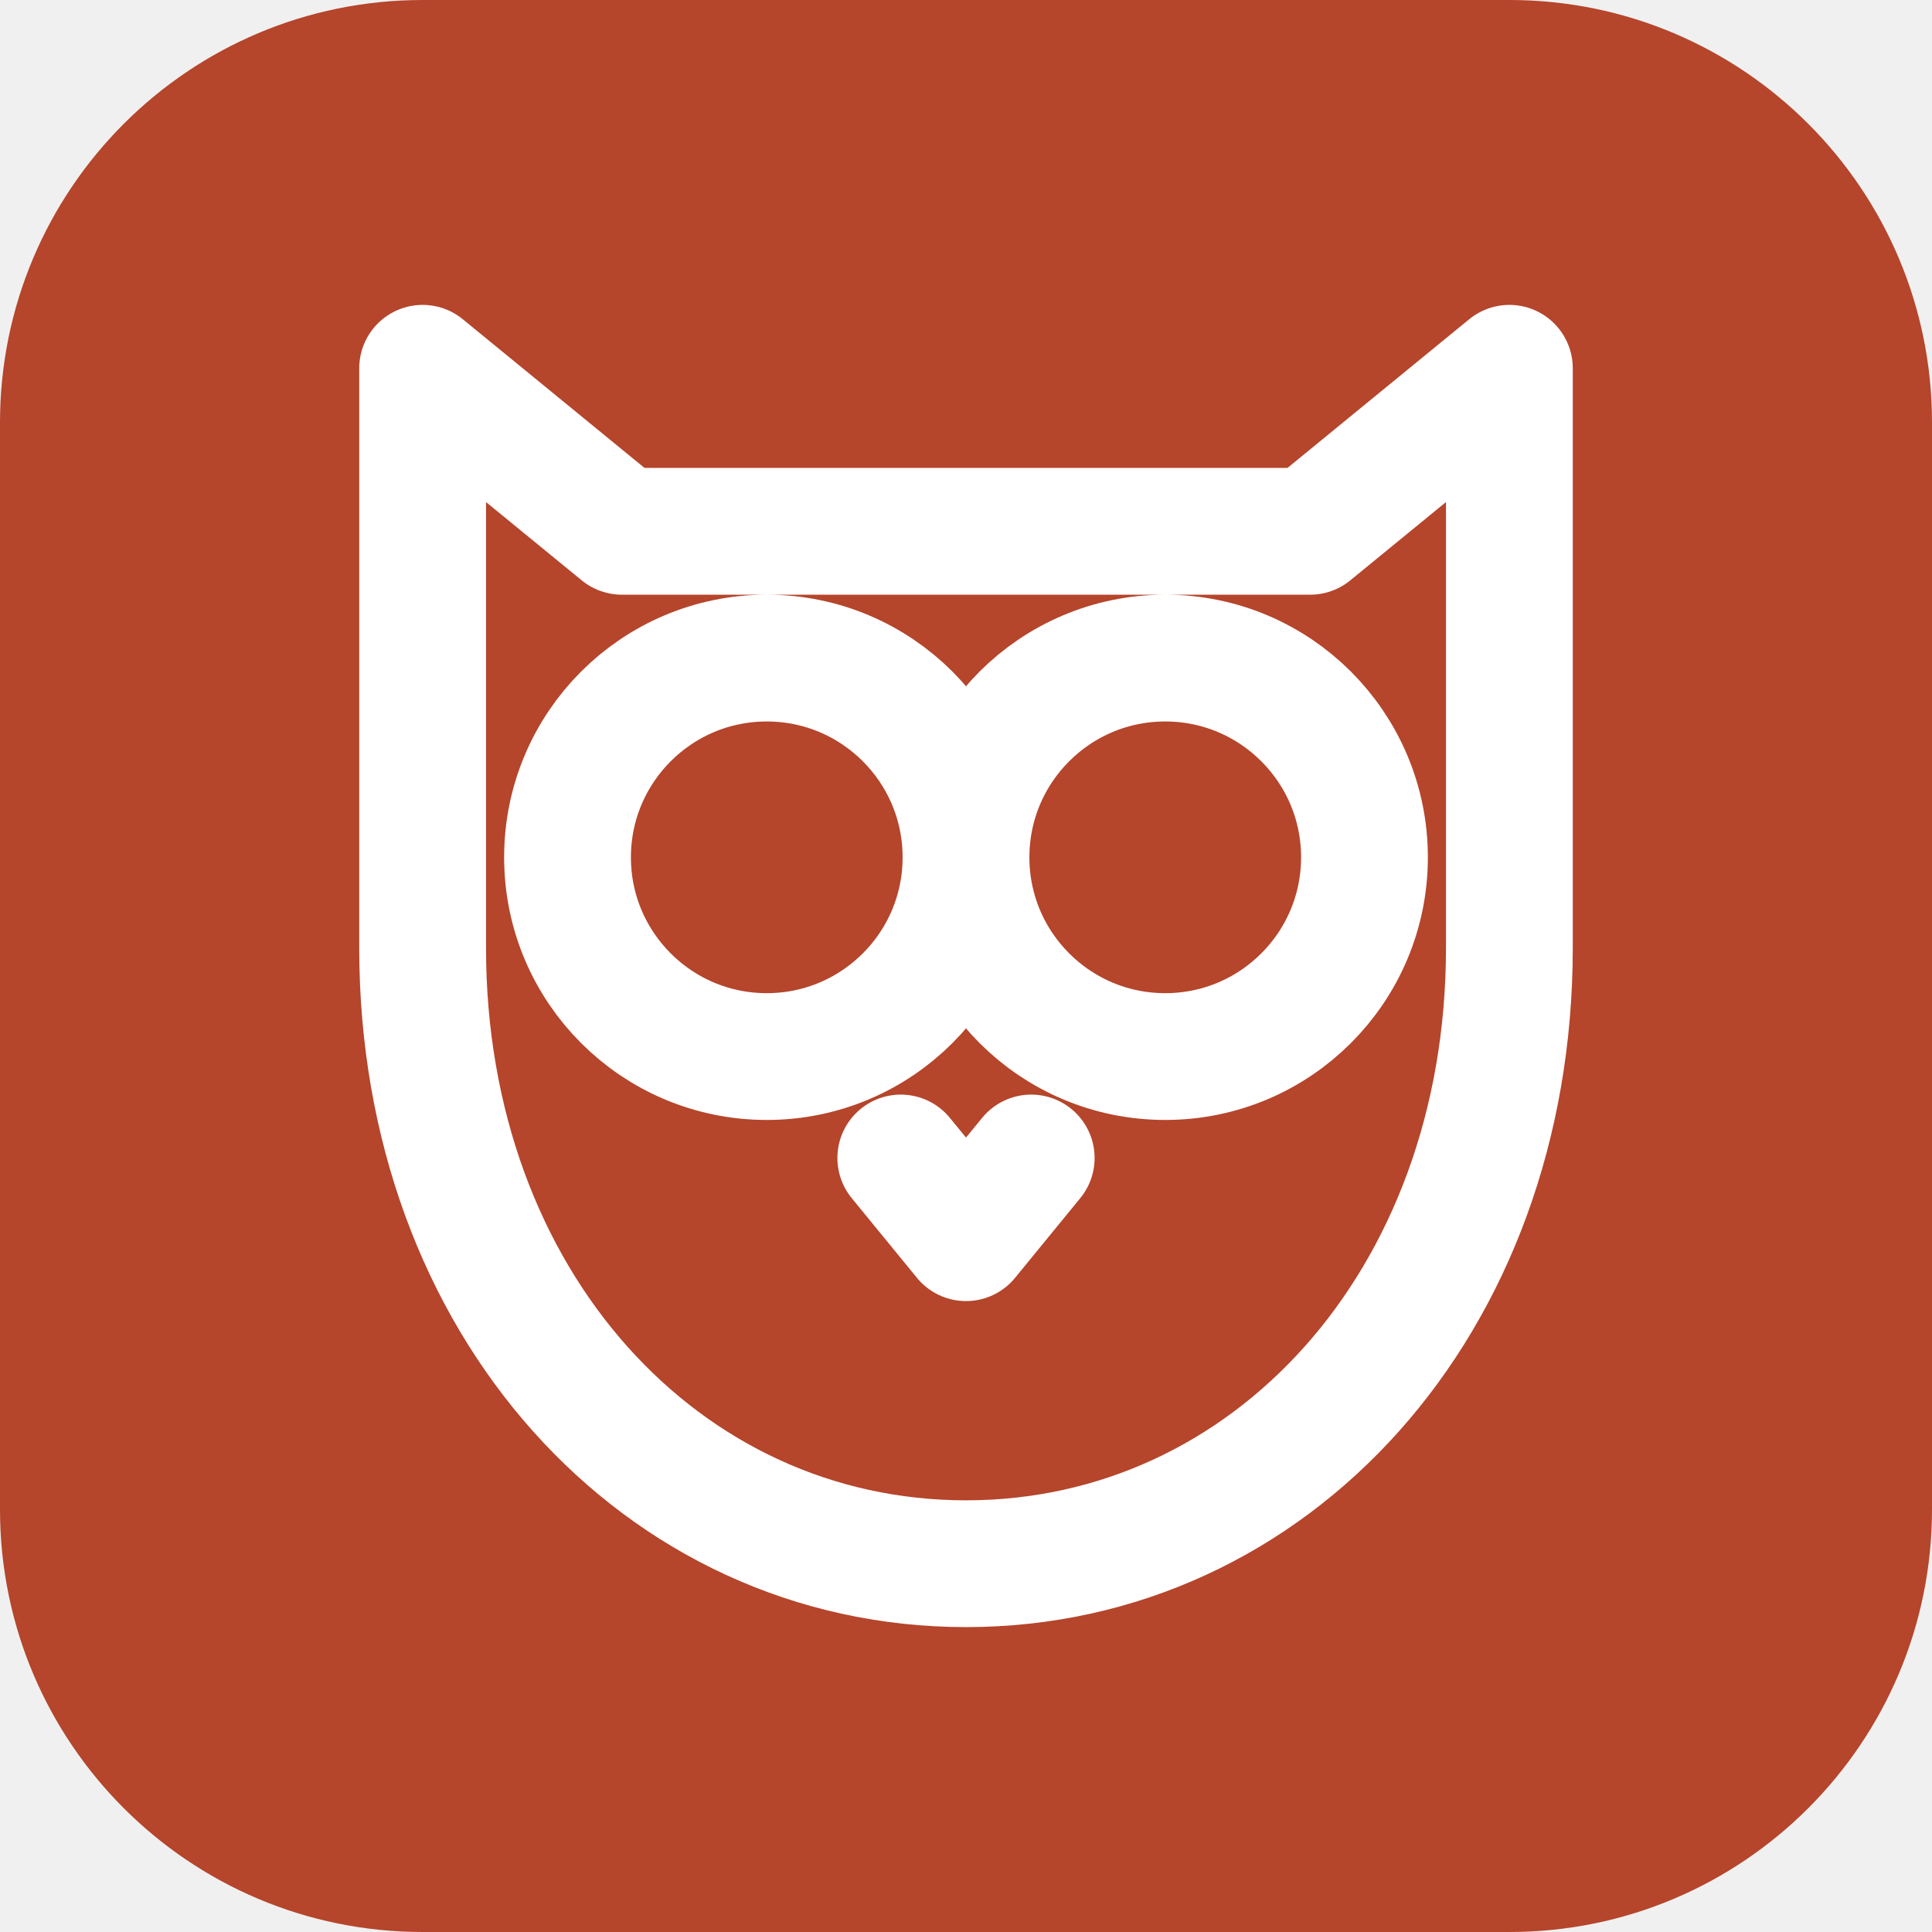
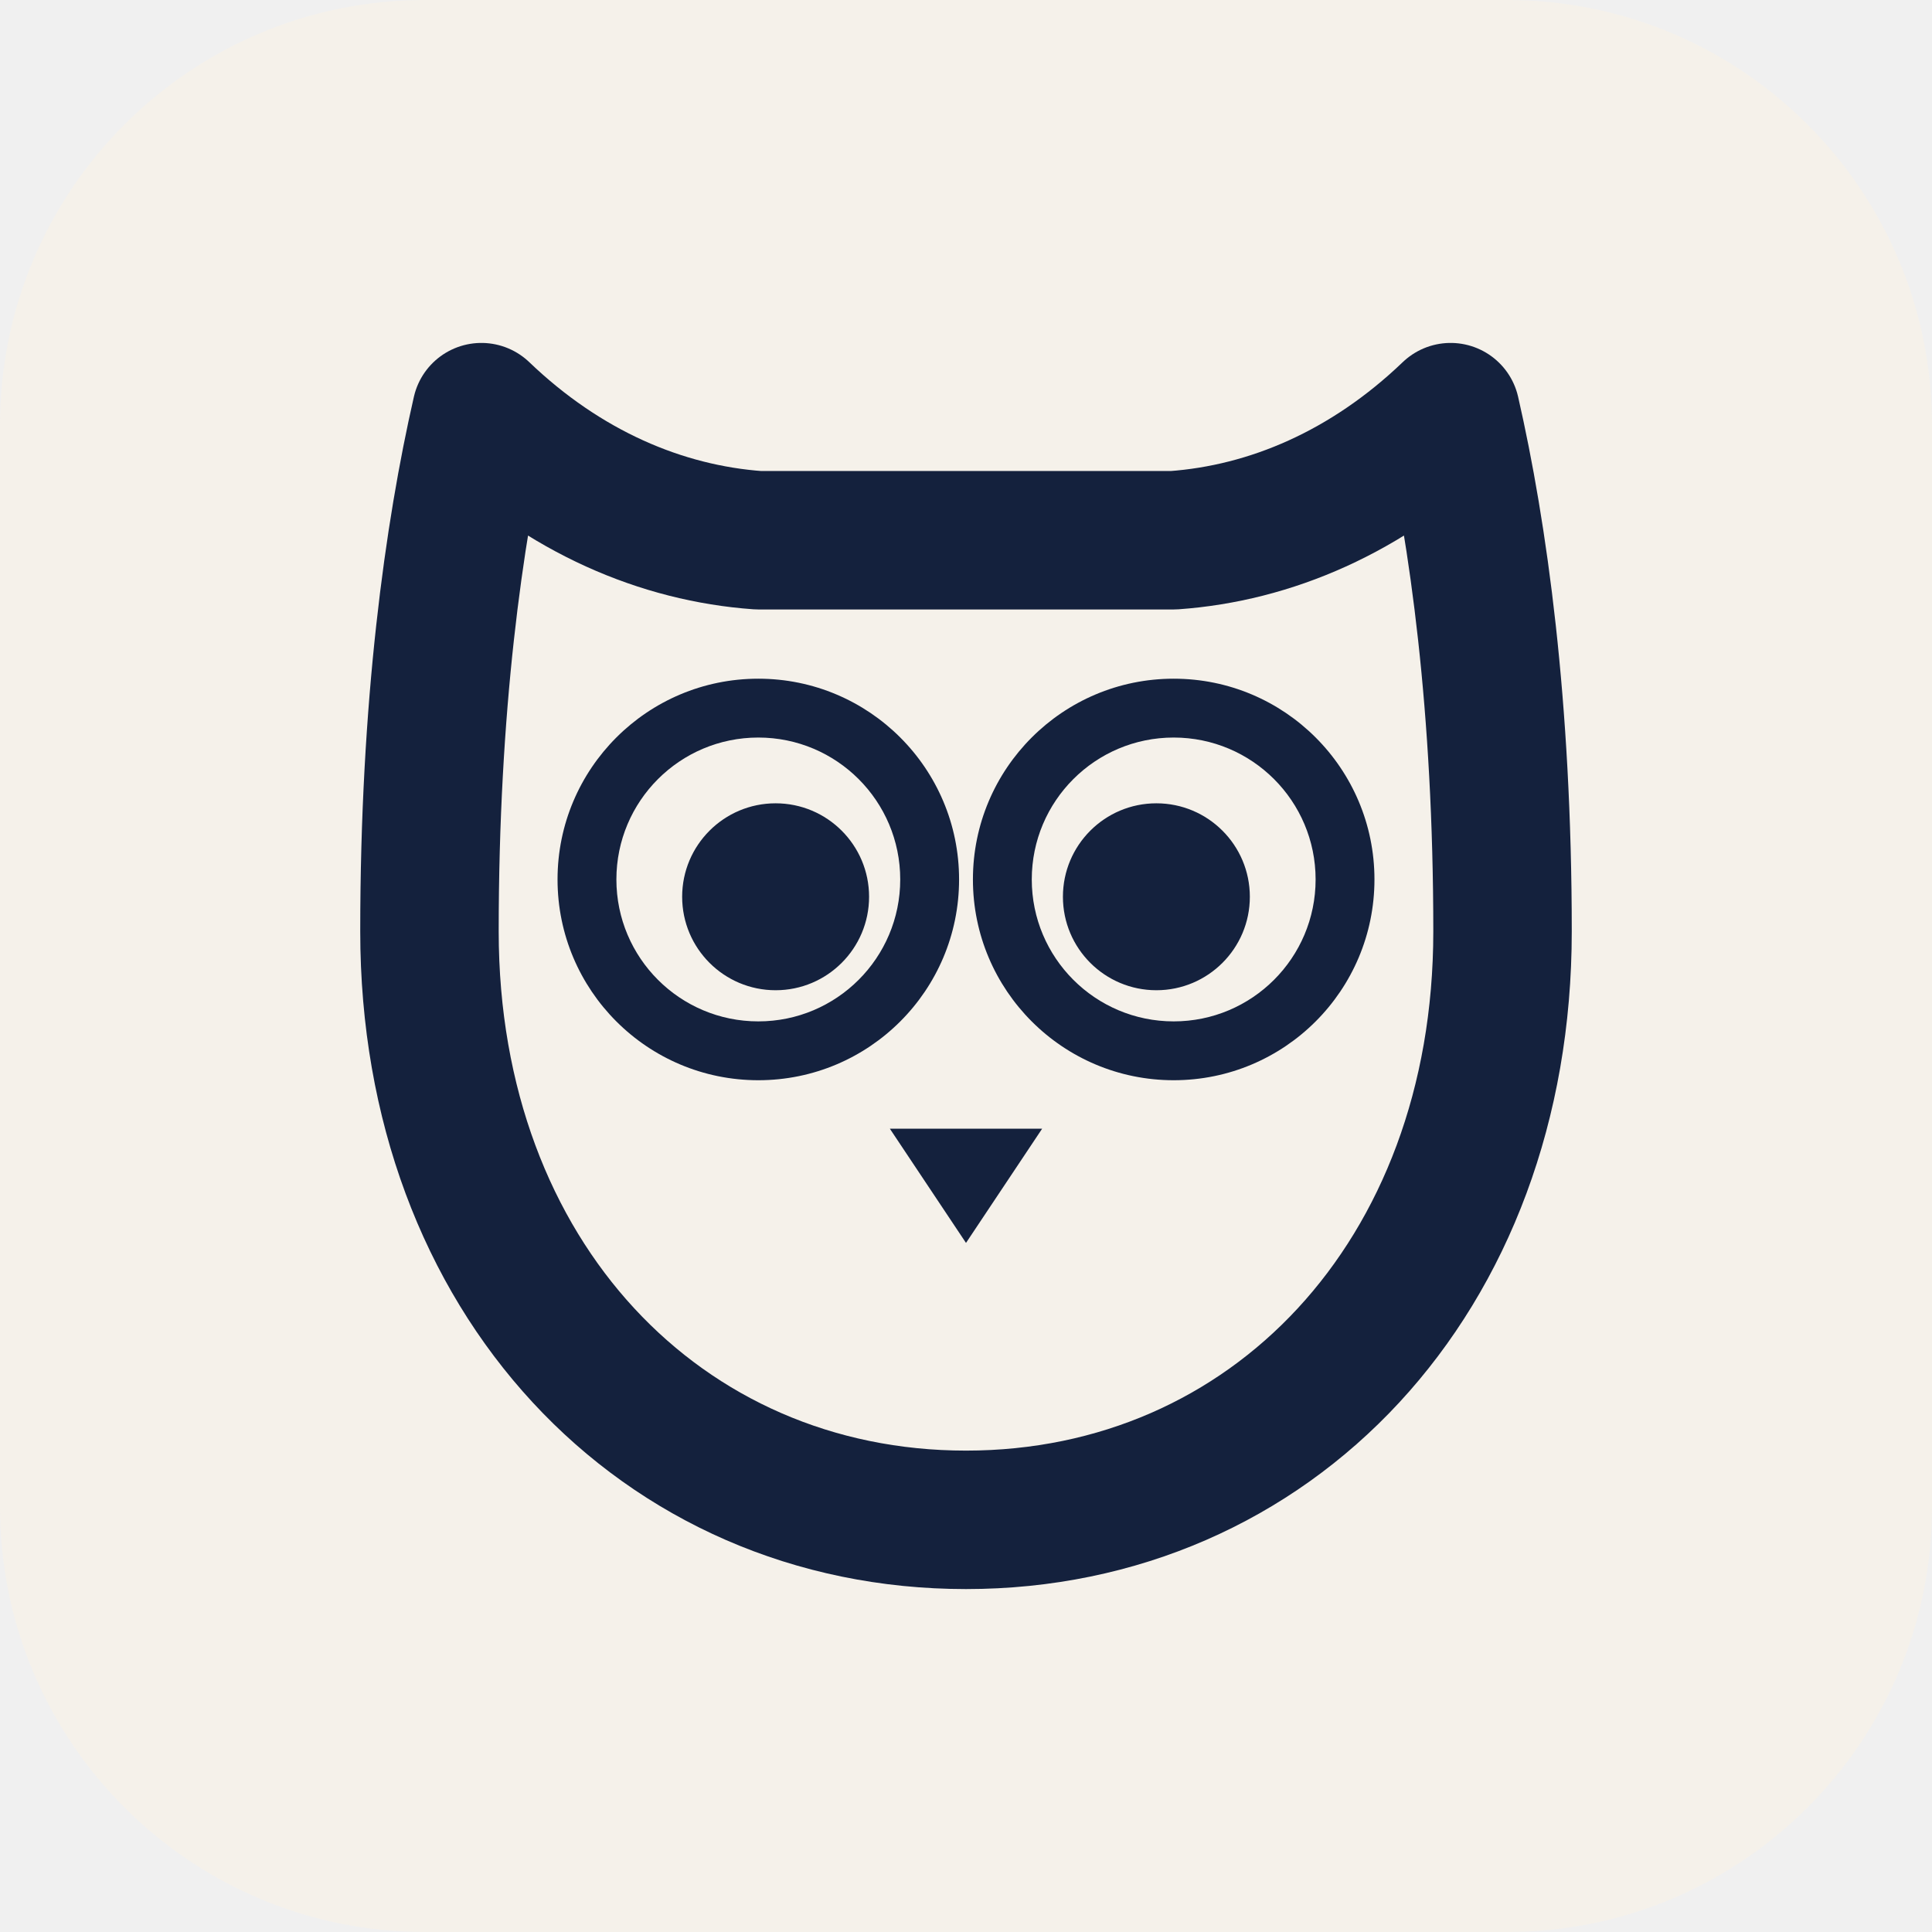
- <svg xmlns="http://www.w3.org/2000/svg" viewBox="0 0 64 64" width="64" height="64" role="img" aria-label="City Roam">
-   <rect width="64" height="64" rx="14" fill="#B5452B" />
-   <g transform="translate(3.2 1.4) scale(2.4)" fill="none" stroke="#FFFFFF" stroke-width="1.75" stroke-linecap="round" stroke-linejoin="round">
-     <path d="M4.5 4.5L7.25 6.75H16.75L19.5 4.5V12.5C19.5 17.4 16.2 21 12 21C7.8 21 4.5 17.4 4.5 12.5Z M6.5 11.25a2.75 2.75 0 1 0 5.5 0a2.75 2.75 0 1 0 -5.5 0 M12 11.25a2.75 2.75 0 1 0 5.5 0a2.75 2.75 0 1 0 -5.5 0 M11.1 15.4L12 16.5L12.9 15.4" />
+ <svg xmlns="http://www.w3.org/2000/svg" viewBox="0 0 24 24" width="64" height="64" role="img" aria-label="City Roam">
+   <rect width="24" height="24" rx="5.28" fill="#F5F1EA" />
+   <g transform="translate(1.68 1.035) scale(0.86)">
+     <path d="M5 4.75C6.2 5.9 7.6 6.5 9 6.6H15C16.4 6.5 17.8 5.9 19 4.75C19.4 6.5 19.75 9 19.75 12.25C19.75 17.25 16.4 20.75 12 20.75C7.6 20.75 4.25 17.25 4.25 12.25C4.25 9 4.6 6.5 5 4.75Z" fill="none" stroke="#14213D" stroke-width="2" stroke-linecap="round" stroke-linejoin="round" />
+     <path d="M6.1 11.5a2.9 2.9 0 1 0 5.8 0a2.9 2.9 0 1 0 -5.8 0 M6.95 11.5a2.05 2.05 0 1 0 4.1 0a2.05 2.05 0 1 0 -4.1 0 M12.1 11.5a2.9 2.9 0 1 0 5.8 0a2.9 2.9 0 1 0 -5.8 0 M12.95 11.5a2.05 2.05 0 1 0 4.1 0a2.05 2.05 0 1 0 -4.1 0 M7.9 11.75a1.35 1.35 0 1 0 2.7 0a1.35 1.35 0 1 0 -2.7 0 M13.4 11.75a1.35 1.35 0 1 0 2.7 0a1.35 1.35 0 1 0 -2.7 0 M10.9 15.1H13.1L12 16.75Z" fill="#14213D" fill-rule="evenodd" />
  </g>
</svg>
